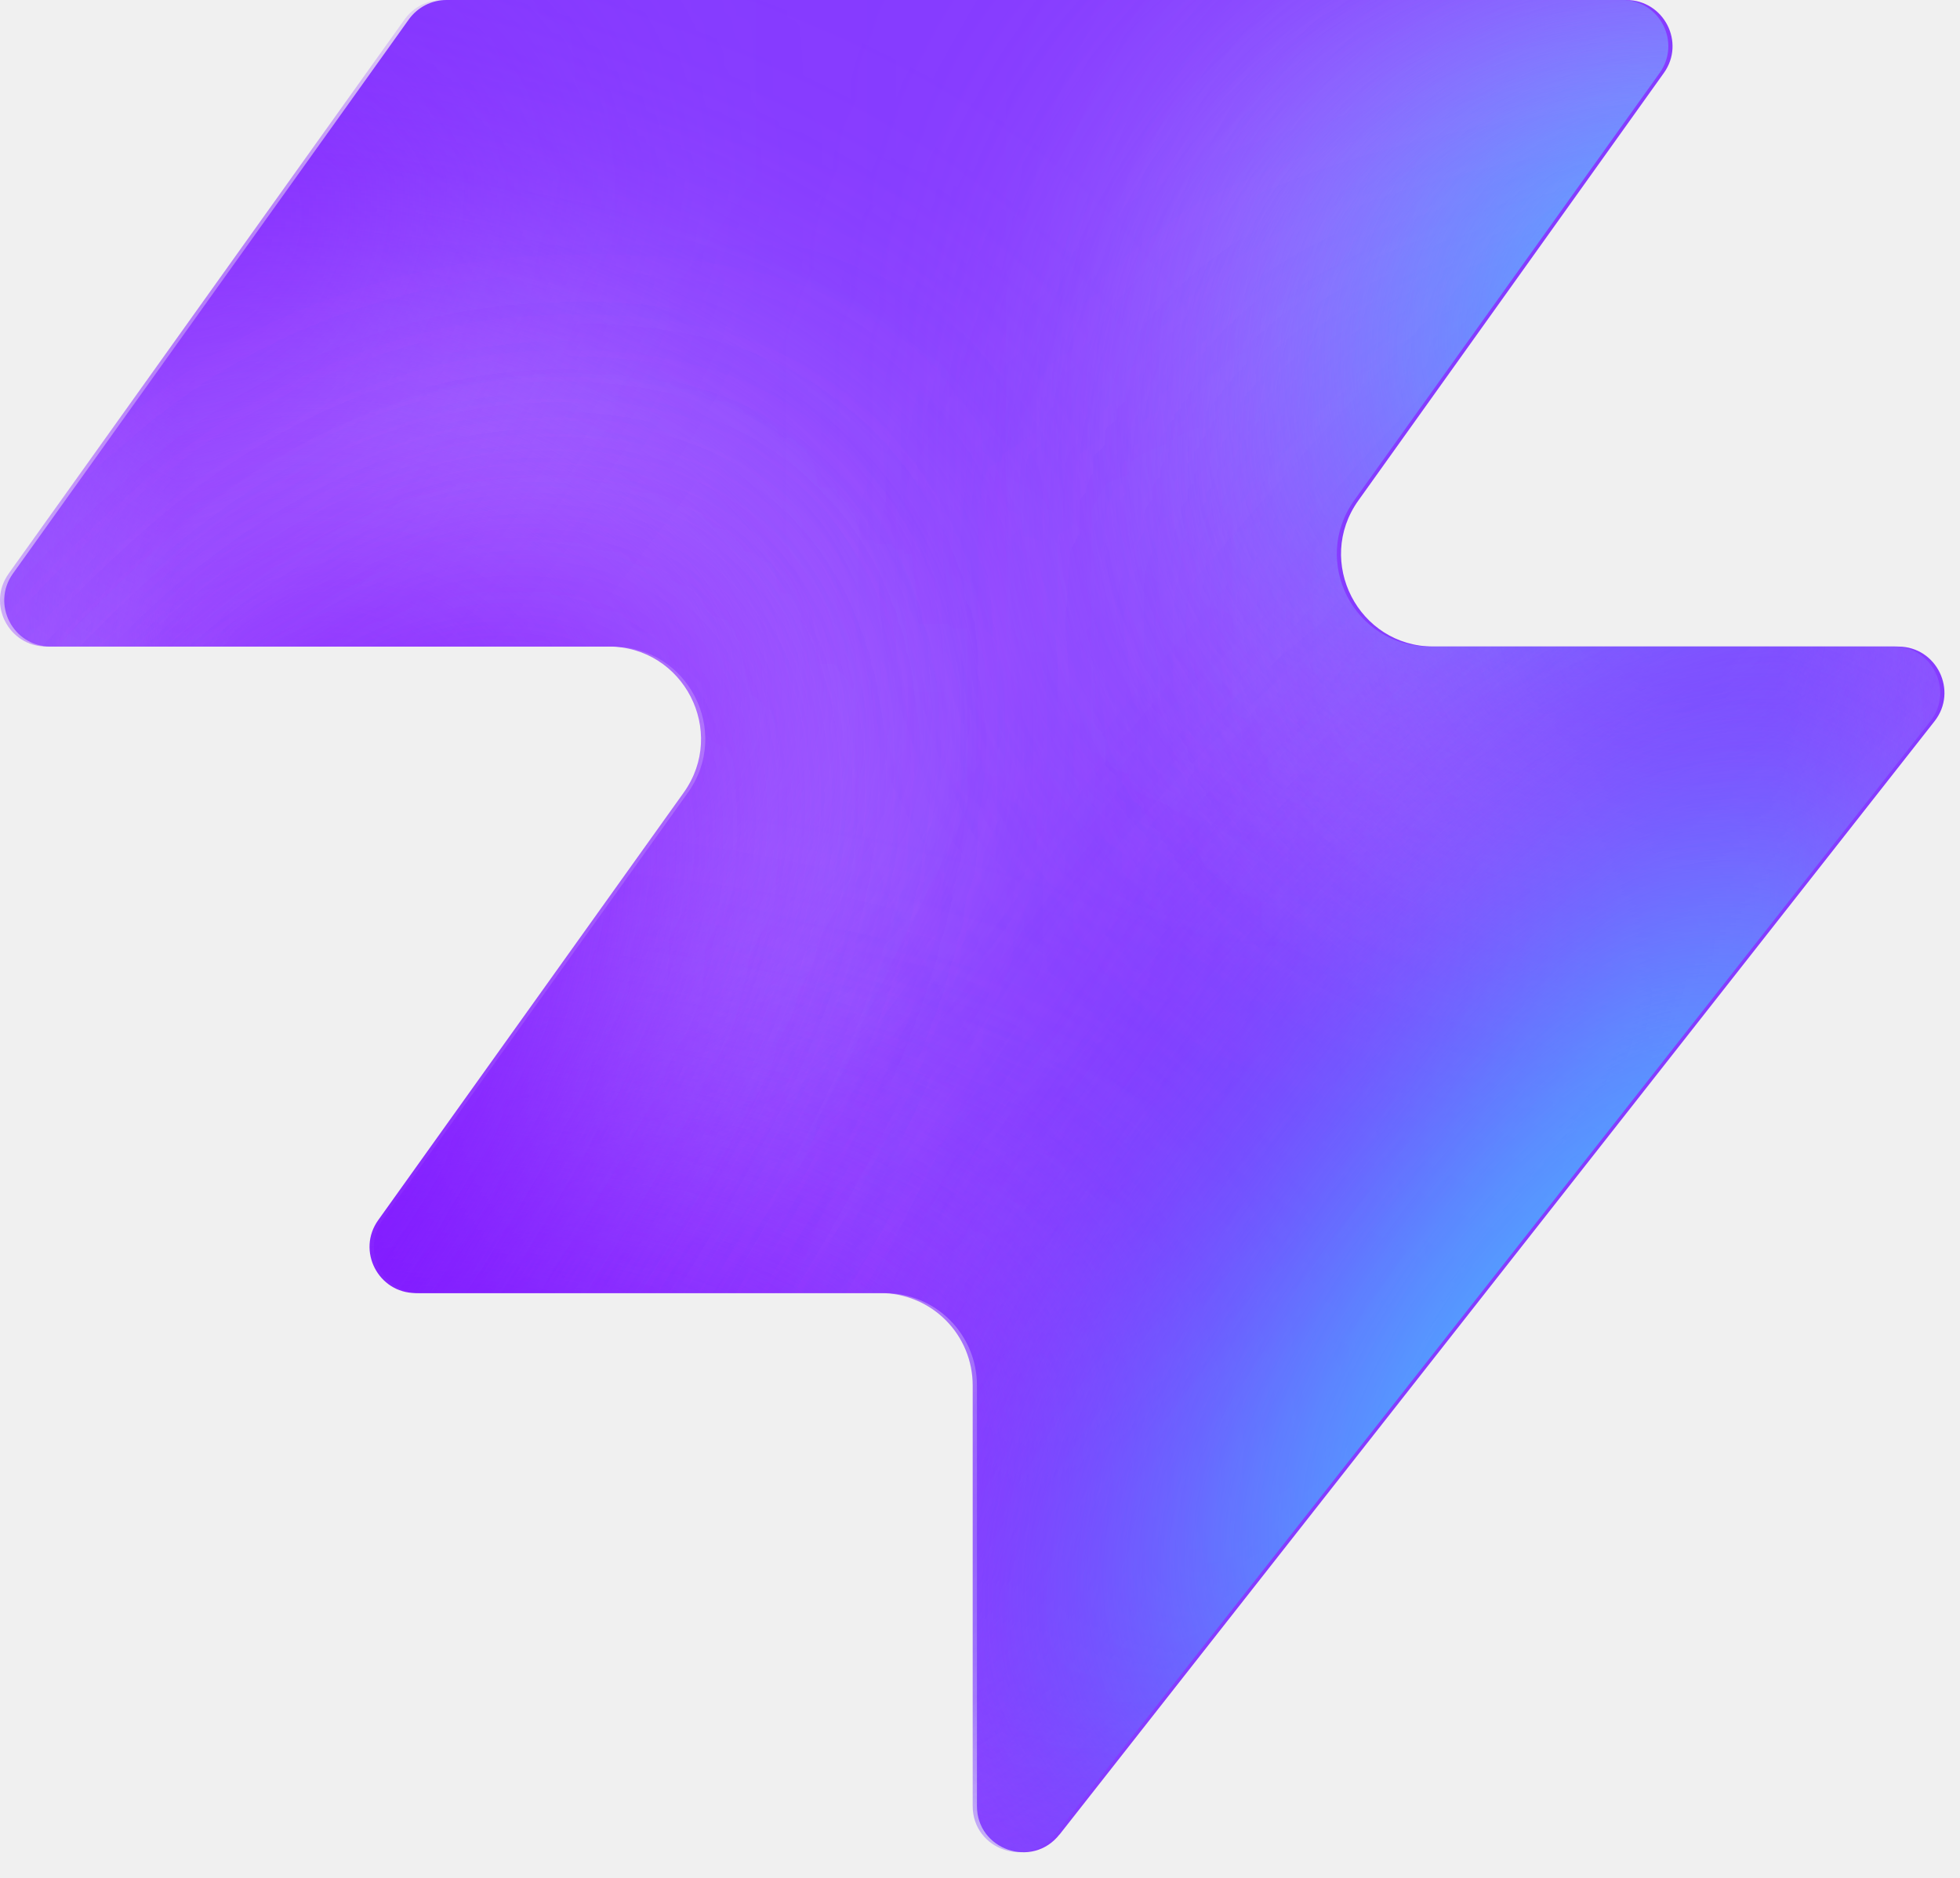
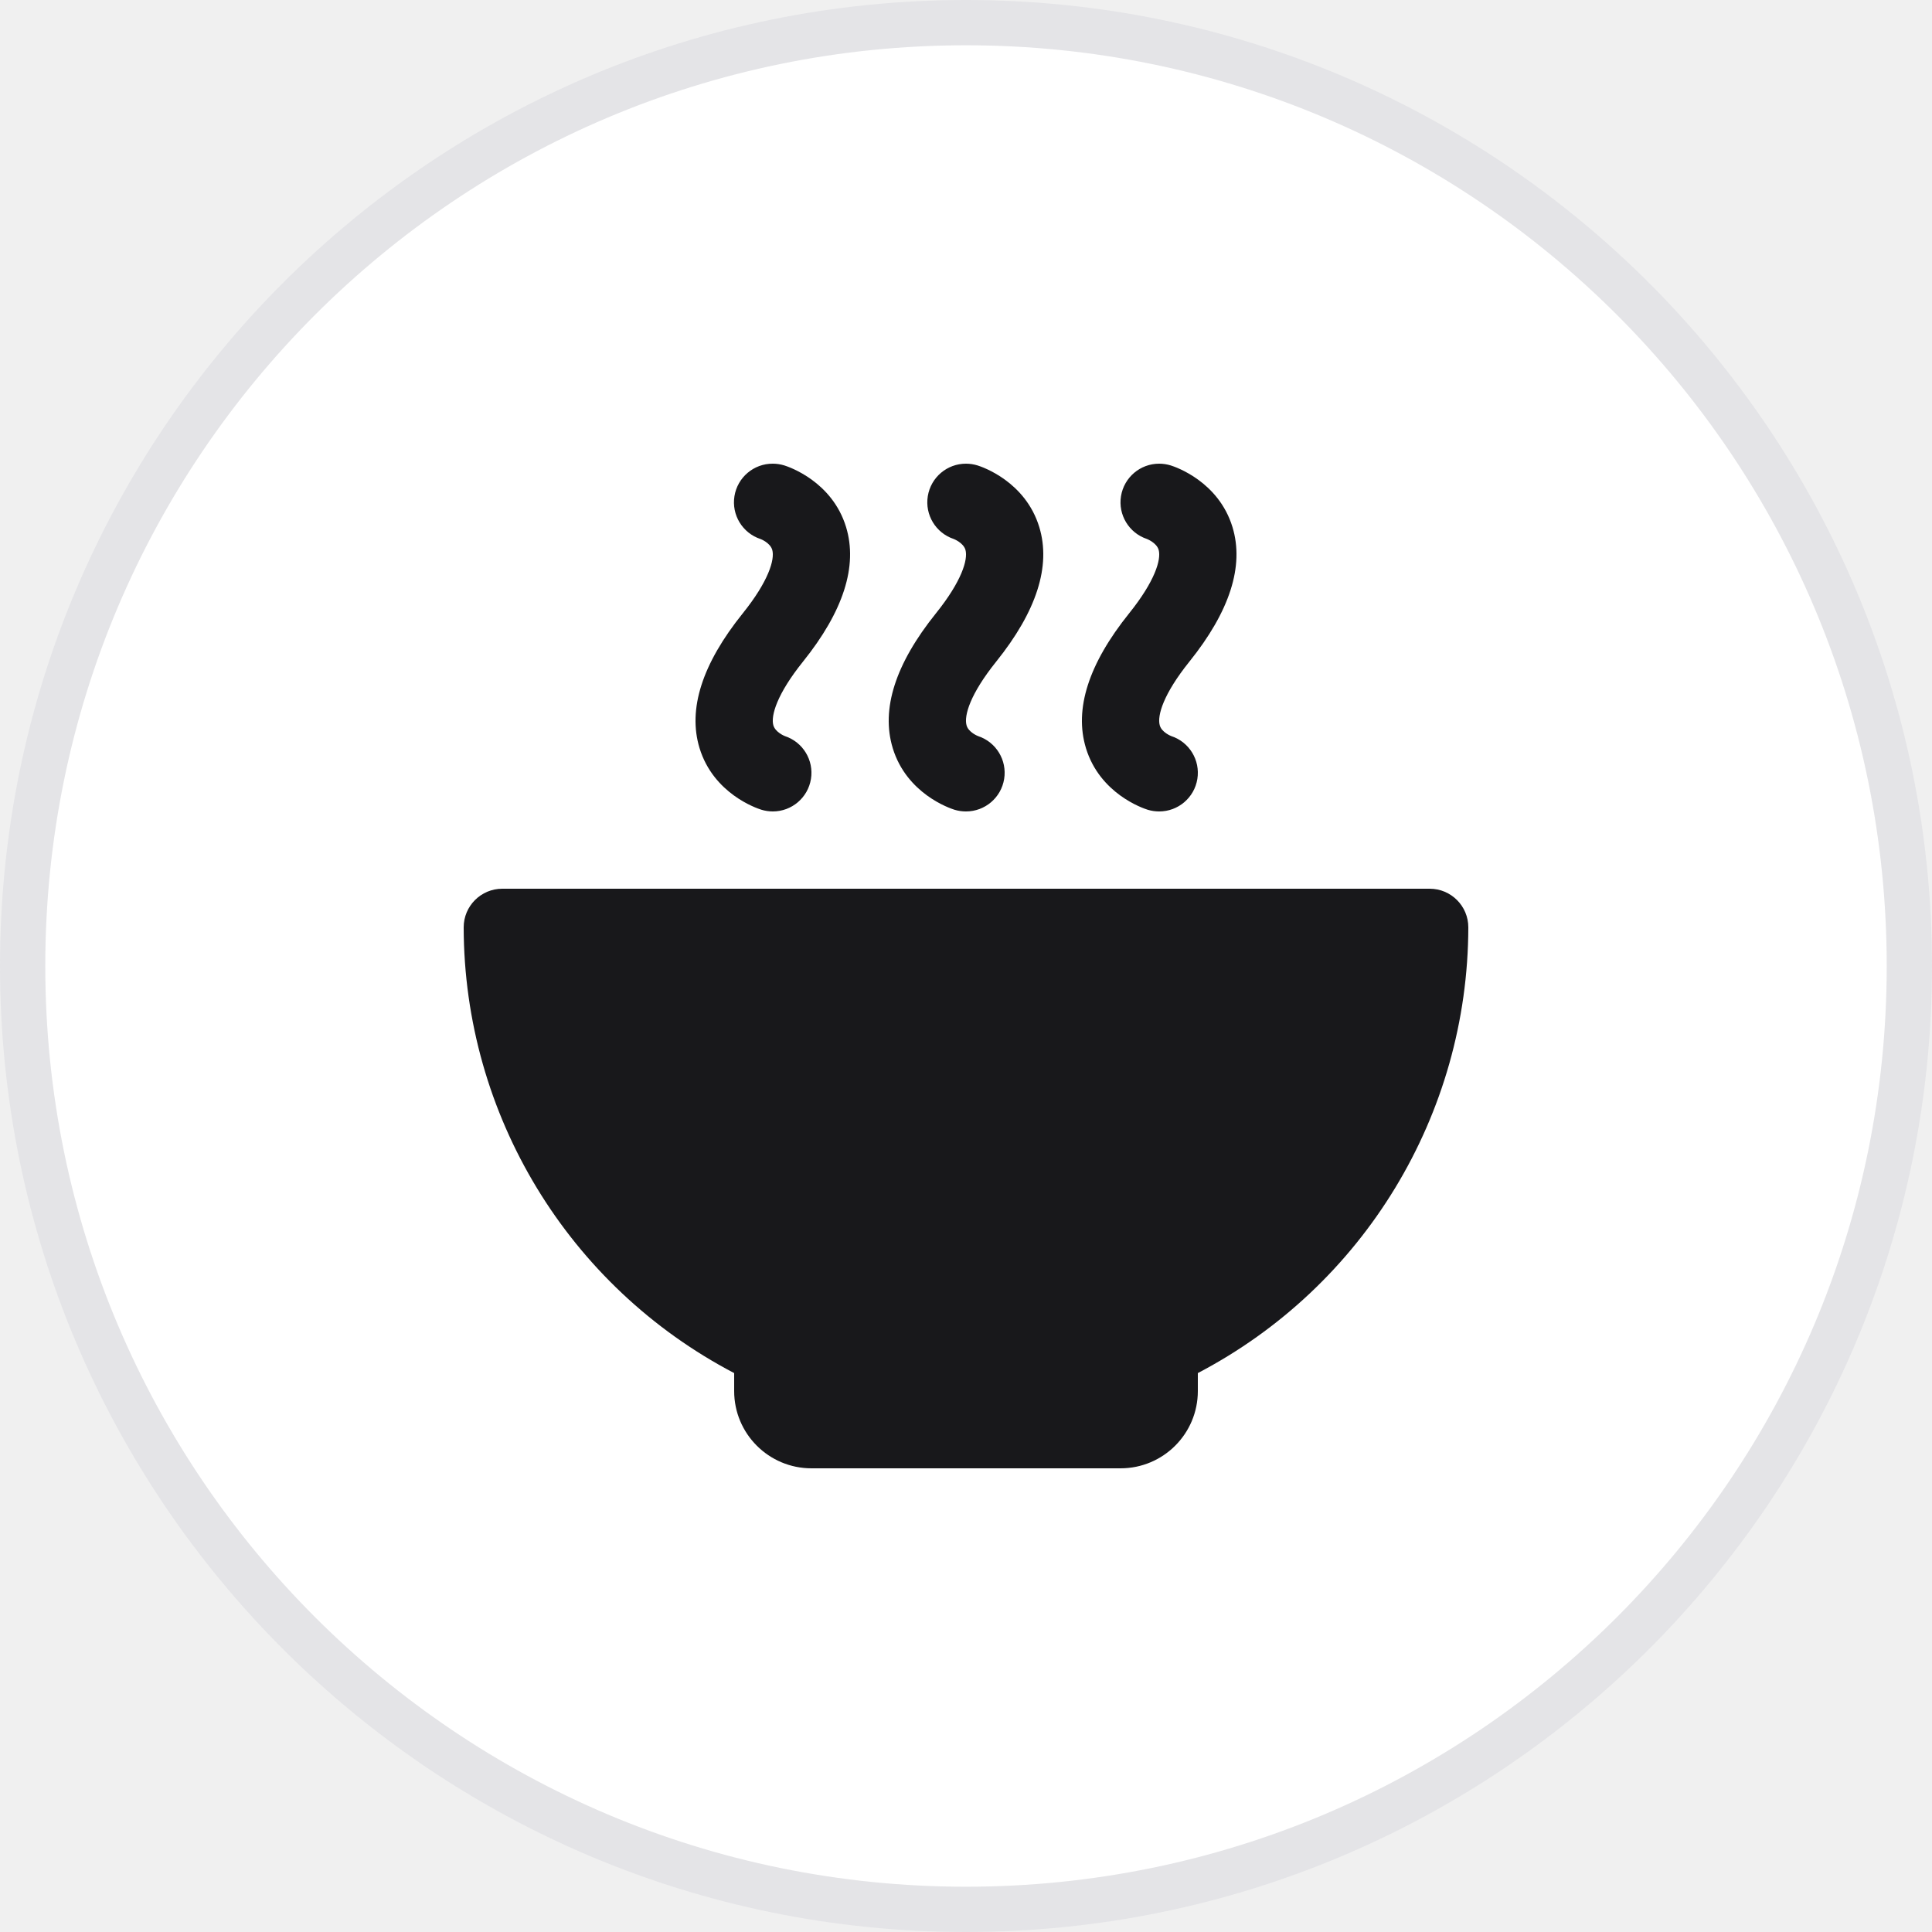
- <svg xmlns="http://www.w3.org/2000/svg" width="48" height="46" fill="none" viewBox="0 0 48 46">
-   <path fill="#863bff" d="M25.946 44.938c-.664.845-2.021.375-2.021-.698V33.937a2.26 2.26 0 0 0-2.262-2.262H10.287c-.92 0-1.456-1.04-.92-1.788l7.48-10.471c1.07-1.497 0-3.578-1.842-3.578H1.237c-.92 0-1.456-1.04-.92-1.788L10.013.474c.214-.297.556-.474.92-.474h28.894c.92 0 1.456 1.04.92 1.788l-7.48 10.471c-1.07 1.498 0 3.579 1.842 3.579h11.377c.943 0 1.473 1.088.89 1.83L25.947 44.94z" style="fill:#863bff;fill:color(display-p3 .525 .23 1);fill-opacity:1" />
-   <mask id="a" width="48" height="46" x="0" y="0" maskUnits="userSpaceOnUse" style="mask-type:alpha">
-     <path fill="#000" d="M25.842 44.938c-.664.844-2.021.375-2.021-.698V33.937a2.26 2.26 0 0 0-2.262-2.262H10.183c-.92 0-1.456-1.04-.92-1.788l7.48-10.471c1.07-1.498 0-3.579-1.842-3.579H1.133c-.92 0-1.456-1.04-.92-1.787L9.91.473c.214-.297.556-.474.92-.474h28.894c.92 0 1.456 1.04.92 1.788l-7.48 10.471c-1.07 1.498 0 3.578 1.842 3.578h11.377c.943 0 1.473 1.088.89 1.832L25.843 44.94z" style="fill:#000;fill-opacity:1" />
-   </mask>
-   <g mask="url(#a)">
-     <g filter="url(#b)">
-       <ellipse cx="5.508" cy="14.704" fill="#ede6ff" rx="5.508" ry="14.704" style="fill:#ede6ff;fill:color(display-p3 .927 .903 1);fill-opacity:1" transform="matrix(.00324 1 1 -.00324 -4.47 31.516)" />
-     </g>
-     <g filter="url(#c)">
-       <ellipse cx="10.399" cy="29.851" fill="#ede6ff" rx="10.399" ry="29.851" style="fill:#ede6ff;fill:color(display-p3 .927 .903 1);fill-opacity:1" transform="matrix(.00324 1 1 -.00324 -39.328 7.883)" />
-     </g>
-     <g filter="url(#d)">
-       <ellipse cx="5.508" cy="30.487" fill="#7e14ff" rx="5.508" ry="30.487" style="fill:#7e14ff;fill:color(display-p3 .492 .077 1);fill-opacity:1" transform="rotate(89.814 -25.913 -14.639)scale(1 -1)" />
-     </g>
-     <g filter="url(#e)">
-       <ellipse cx="5.508" cy="30.599" fill="#7e14ff" rx="5.508" ry="30.599" style="fill:#7e14ff;fill:color(display-p3 .492 .077 1);fill-opacity:1" transform="rotate(89.814 -32.644 -3.334)scale(1 -1)" />
-     </g>
-     <g filter="url(#f)">
-       <ellipse cx="5.508" cy="30.599" fill="#7e14ff" rx="5.508" ry="30.599" style="fill:#7e14ff;fill:color(display-p3 .492 .077 1);fill-opacity:1" transform="matrix(.00324 1 1 -.00324 -34.34 30.47)" />
-     </g>
-     <g filter="url(#g)">
-       <ellipse cx="14.072" cy="22.078" fill="#ede6ff" rx="14.072" ry="22.078" style="fill:#ede6ff;fill:color(display-p3 .927 .903 1);fill-opacity:1" transform="rotate(93.35 24.506 48.493)scale(-1 1)" />
-     </g>
-     <g filter="url(#h)">
-       <ellipse cx="3.47" cy="21.501" fill="#7e14ff" rx="3.47" ry="21.501" style="fill:#7e14ff;fill:color(display-p3 .492 .077 1);fill-opacity:1" transform="rotate(89.009 28.708 47.59)scale(-1 1)" />
-     </g>
-     <g filter="url(#i)">
-       <ellipse cx="3.47" cy="21.501" fill="#7e14ff" rx="3.47" ry="21.501" style="fill:#7e14ff;fill:color(display-p3 .492 .077 1);fill-opacity:1" transform="rotate(89.009 28.708 47.59)scale(-1 1)" />
-     </g>
-     <g filter="url(#j)">
-       <ellipse cx=".387" cy="8.972" fill="#7e14ff" rx="4.407" ry="29.108" style="fill:#7e14ff;fill:color(display-p3 .492 .077 1);fill-opacity:1" transform="rotate(39.51 .387 8.972)" />
-     </g>
-     <g filter="url(#k)">
-       <ellipse cx="47.523" cy="-6.092" fill="#7e14ff" rx="4.407" ry="29.108" style="fill:#7e14ff;fill:color(display-p3 .492 .077 1);fill-opacity:1" transform="rotate(37.892 47.523 -6.092)" />
-     </g>
-     <g filter="url(#l)">
-       <ellipse cx="41.412" cy="6.333" fill="#47bfff" rx="5.971" ry="9.665" style="fill:#47bfff;fill:color(display-p3 .28 .748 1);fill-opacity:1" transform="rotate(37.892 41.412 6.333)" />
-     </g>
-     <g filter="url(#m)">
-       <ellipse cx="-1.879" cy="38.332" fill="#7e14ff" rx="4.407" ry="29.108" style="fill:#7e14ff;fill:color(display-p3 .492 .077 1);fill-opacity:1" transform="rotate(37.892 -1.88 38.332)" />
-     </g>
-     <g filter="url(#n)">
-       <ellipse cx="-1.879" cy="38.332" fill="#7e14ff" rx="4.407" ry="29.108" style="fill:#7e14ff;fill:color(display-p3 .492 .077 1);fill-opacity:1" transform="rotate(37.892 -1.88 38.332)" />
-     </g>
-     <g filter="url(#o)">
-       <ellipse cx="35.651" cy="29.907" fill="#7e14ff" rx="4.407" ry="29.108" style="fill:#7e14ff;fill:color(display-p3 .492 .077 1);fill-opacity:1" transform="rotate(37.892 35.651 29.907)" />
-     </g>
-     <g filter="url(#p)">
-       <ellipse cx="38.418" cy="32.4" fill="#47bfff" rx="5.971" ry="15.297" style="fill:#47bfff;fill:color(display-p3 .28 .748 1);fill-opacity:1" transform="rotate(37.892 38.418 32.4)" />
-     </g>
+ <svg xmlns="http://www.w3.org/2000/svg" viewBox="0 0 256 256" fill="none">
+   <circle cx="128" cy="128" r="125" fill="#ffffff" stroke="#e4e4e7" stroke-width="6" />
+   <g transform="translate(46.08 46.08) scale(0.64)">
+     <path fill="#18181b" d="M81.77,55c5.35-6.66,6.67-11.16,6.12-13.14-.42-1.49-2.41-2.26-2.43-2.26A8,8,0,0,1,88,24a8.11,8.11,0,0,1,2.38.36c1,.31,9.91,3.33,12.79,12.76,2.46,8.07-.55,17.45-8.94,27.89-5.35,6.66-6.67,11.16-6.12,13.14.42,1.49,2.37,2.24,2.39,2.25A8,8,0,0,1,88,96a8.11,8.11,0,0,1-2.38-.36c-1-.31-9.91-3.33-12.79-12.76C70.37,74.81,73.38,65.43,81.77,55Zm31.06,27.89c2.88,9.43,11.79,12.45,12.79,12.76A8.11,8.11,0,0,0,128,96a8,8,0,0,0,2.5-15.6s-2-.76-2.39-2.25c-.55-2,.77-6.48,6.12-13.14,8.39-10.44,11.4-19.82,8.94-27.89-2.88-9.43-11.78-12.45-12.79-12.76A8.11,8.11,0,0,0,128,24a8,8,0,0,0-2.54,15.59s2,.77,2.43,2.26c.55,2-.77,6.48-6.12,13.14C113.38,65.43,110.37,74.81,112.83,82.88Zm40,0c2.88,9.43,11.79,12.45,12.79,12.76A8.11,8.11,0,0,0,168,96a8,8,0,0,0,2.5-15.6s-2-.76-2.39-2.25c-.55-2,.77-6.48,6.12-13.14,8.39-10.44,11.4-19.82,8.94-27.89-2.88-9.43-11.78-12.45-12.79-12.76A8.11,8.11,0,0,0,168,24a8,8,0,0,0-2.54,15.59s2,.77,2.43,2.26c.55,2-.77,6.48-6.12,13.14C153.38,65.43,150.37,74.81,152.83,82.88ZM224,112H32a8,8,0,0,0-8,8,104.35,104.35,0,0,0,56,92.28V216a16,16,0,0,0,16,16h64a16,16,0,0,0,16-16v-3.72A104.35,104.35,0,0,0,232,120,8,8,0,0,0,224,112Z" />
  </g>
-   <defs>
-     <filter id="b" width="60.045" height="41.654" x="-19.77" y="16.149" color-interpolation-filters="sRGB" filterUnits="userSpaceOnUse">
-       <feFlood flood-opacity="0" result="BackgroundImageFix" />
-       <feBlend in="SourceGraphic" in2="BackgroundImageFix" result="shape" />
-       <feGaussianBlur result="effect1_foregroundBlur_2002_17158" stdDeviation="7.659" />
-     </filter>
-     <filter id="c" width="90.34" height="51.437" x="-54.613" y="-7.533" color-interpolation-filters="sRGB" filterUnits="userSpaceOnUse">
-       <feFlood flood-opacity="0" result="BackgroundImageFix" />
-       <feBlend in="SourceGraphic" in2="BackgroundImageFix" result="shape" />
-       <feGaussianBlur result="effect1_foregroundBlur_2002_17158" stdDeviation="7.659" />
-     </filter>
-     <filter id="d" width="79.355" height="29.4" x="-49.64" y="2.03" color-interpolation-filters="sRGB" filterUnits="userSpaceOnUse">
-       <feFlood flood-opacity="0" result="BackgroundImageFix" />
-       <feBlend in="SourceGraphic" in2="BackgroundImageFix" result="shape" />
-       <feGaussianBlur result="effect1_foregroundBlur_2002_17158" stdDeviation="4.596" />
-     </filter>
-     <filter id="e" width="79.579" height="29.4" x="-45.045" y="20.029" color-interpolation-filters="sRGB" filterUnits="userSpaceOnUse">
-       <feFlood flood-opacity="0" result="BackgroundImageFix" />
-       <feBlend in="SourceGraphic" in2="BackgroundImageFix" result="shape" />
-       <feGaussianBlur result="effect1_foregroundBlur_2002_17158" stdDeviation="4.596" />
-     </filter>
-     <filter id="f" width="79.579" height="29.4" x="-43.513" y="21.178" color-interpolation-filters="sRGB" filterUnits="userSpaceOnUse">
-       <feFlood flood-opacity="0" result="BackgroundImageFix" />
-       <feBlend in="SourceGraphic" in2="BackgroundImageFix" result="shape" />
-       <feGaussianBlur result="effect1_foregroundBlur_2002_17158" stdDeviation="4.596" />
-     </filter>
-     <filter id="g" width="74.749" height="58.852" x="15.756" y="-17.901" color-interpolation-filters="sRGB" filterUnits="userSpaceOnUse">
-       <feFlood flood-opacity="0" result="BackgroundImageFix" />
-       <feBlend in="SourceGraphic" in2="BackgroundImageFix" result="shape" />
-       <feGaussianBlur result="effect1_foregroundBlur_2002_17158" stdDeviation="7.659" />
-     </filter>
-     <filter id="h" width="61.377" height="25.362" x="23.548" y="2.284" color-interpolation-filters="sRGB" filterUnits="userSpaceOnUse">
-       <feFlood flood-opacity="0" result="BackgroundImageFix" />
-       <feBlend in="SourceGraphic" in2="BackgroundImageFix" result="shape" />
-       <feGaussianBlur result="effect1_foregroundBlur_2002_17158" stdDeviation="4.596" />
-     </filter>
-     <filter id="i" width="61.377" height="25.362" x="23.548" y="2.284" color-interpolation-filters="sRGB" filterUnits="userSpaceOnUse">
-       <feFlood flood-opacity="0" result="BackgroundImageFix" />
-       <feBlend in="SourceGraphic" in2="BackgroundImageFix" result="shape" />
-       <feGaussianBlur result="effect1_foregroundBlur_2002_17158" stdDeviation="4.596" />
-     </filter>
-     <filter id="j" width="56.045" height="63.649" x="-27.636" y="-22.853" color-interpolation-filters="sRGB" filterUnits="userSpaceOnUse">
-       <feFlood flood-opacity="0" result="BackgroundImageFix" />
-       <feBlend in="SourceGraphic" in2="BackgroundImageFix" result="shape" />
-       <feGaussianBlur result="effect1_foregroundBlur_2002_17158" stdDeviation="4.596" />
-     </filter>
-     <filter id="k" width="54.814" height="64.646" x="20.116" y="-38.415" color-interpolation-filters="sRGB" filterUnits="userSpaceOnUse">
-       <feFlood flood-opacity="0" result="BackgroundImageFix" />
-       <feBlend in="SourceGraphic" in2="BackgroundImageFix" result="shape" />
-       <feGaussianBlur result="effect1_foregroundBlur_2002_17158" stdDeviation="4.596" />
-     </filter>
-     <filter id="l" width="33.541" height="35.313" x="24.641" y="-11.323" color-interpolation-filters="sRGB" filterUnits="userSpaceOnUse">
-       <feFlood flood-opacity="0" result="BackgroundImageFix" />
-       <feBlend in="SourceGraphic" in2="BackgroundImageFix" result="shape" />
-       <feGaussianBlur result="effect1_foregroundBlur_2002_17158" stdDeviation="4.596" />
-     </filter>
-     <filter id="m" width="54.814" height="64.646" x="-29.286" y="6.009" color-interpolation-filters="sRGB" filterUnits="userSpaceOnUse">
-       <feFlood flood-opacity="0" result="BackgroundImageFix" />
-       <feBlend in="SourceGraphic" in2="BackgroundImageFix" result="shape" />
-       <feGaussianBlur result="effect1_foregroundBlur_2002_17158" stdDeviation="4.596" />
-     </filter>
-     <filter id="n" width="54.814" height="64.646" x="-29.286" y="6.009" color-interpolation-filters="sRGB" filterUnits="userSpaceOnUse">
-       <feFlood flood-opacity="0" result="BackgroundImageFix" />
-       <feBlend in="SourceGraphic" in2="BackgroundImageFix" result="shape" />
-       <feGaussianBlur result="effect1_foregroundBlur_2002_17158" stdDeviation="4.596" />
-     </filter>
-     <filter id="o" width="54.814" height="64.646" x="8.244" y="-2.416" color-interpolation-filters="sRGB" filterUnits="userSpaceOnUse">
-       <feFlood flood-opacity="0" result="BackgroundImageFix" />
-       <feBlend in="SourceGraphic" in2="BackgroundImageFix" result="shape" />
-       <feGaussianBlur result="effect1_foregroundBlur_2002_17158" stdDeviation="4.596" />
-     </filter>
-     <filter id="p" width="39.409" height="43.623" x="18.713" y="10.588" color-interpolation-filters="sRGB" filterUnits="userSpaceOnUse">
-       <feFlood flood-opacity="0" result="BackgroundImageFix" />
-       <feBlend in="SourceGraphic" in2="BackgroundImageFix" result="shape" />
-       <feGaussianBlur result="effect1_foregroundBlur_2002_17158" stdDeviation="4.596" />
-     </filter>
-   </defs>
</svg>
